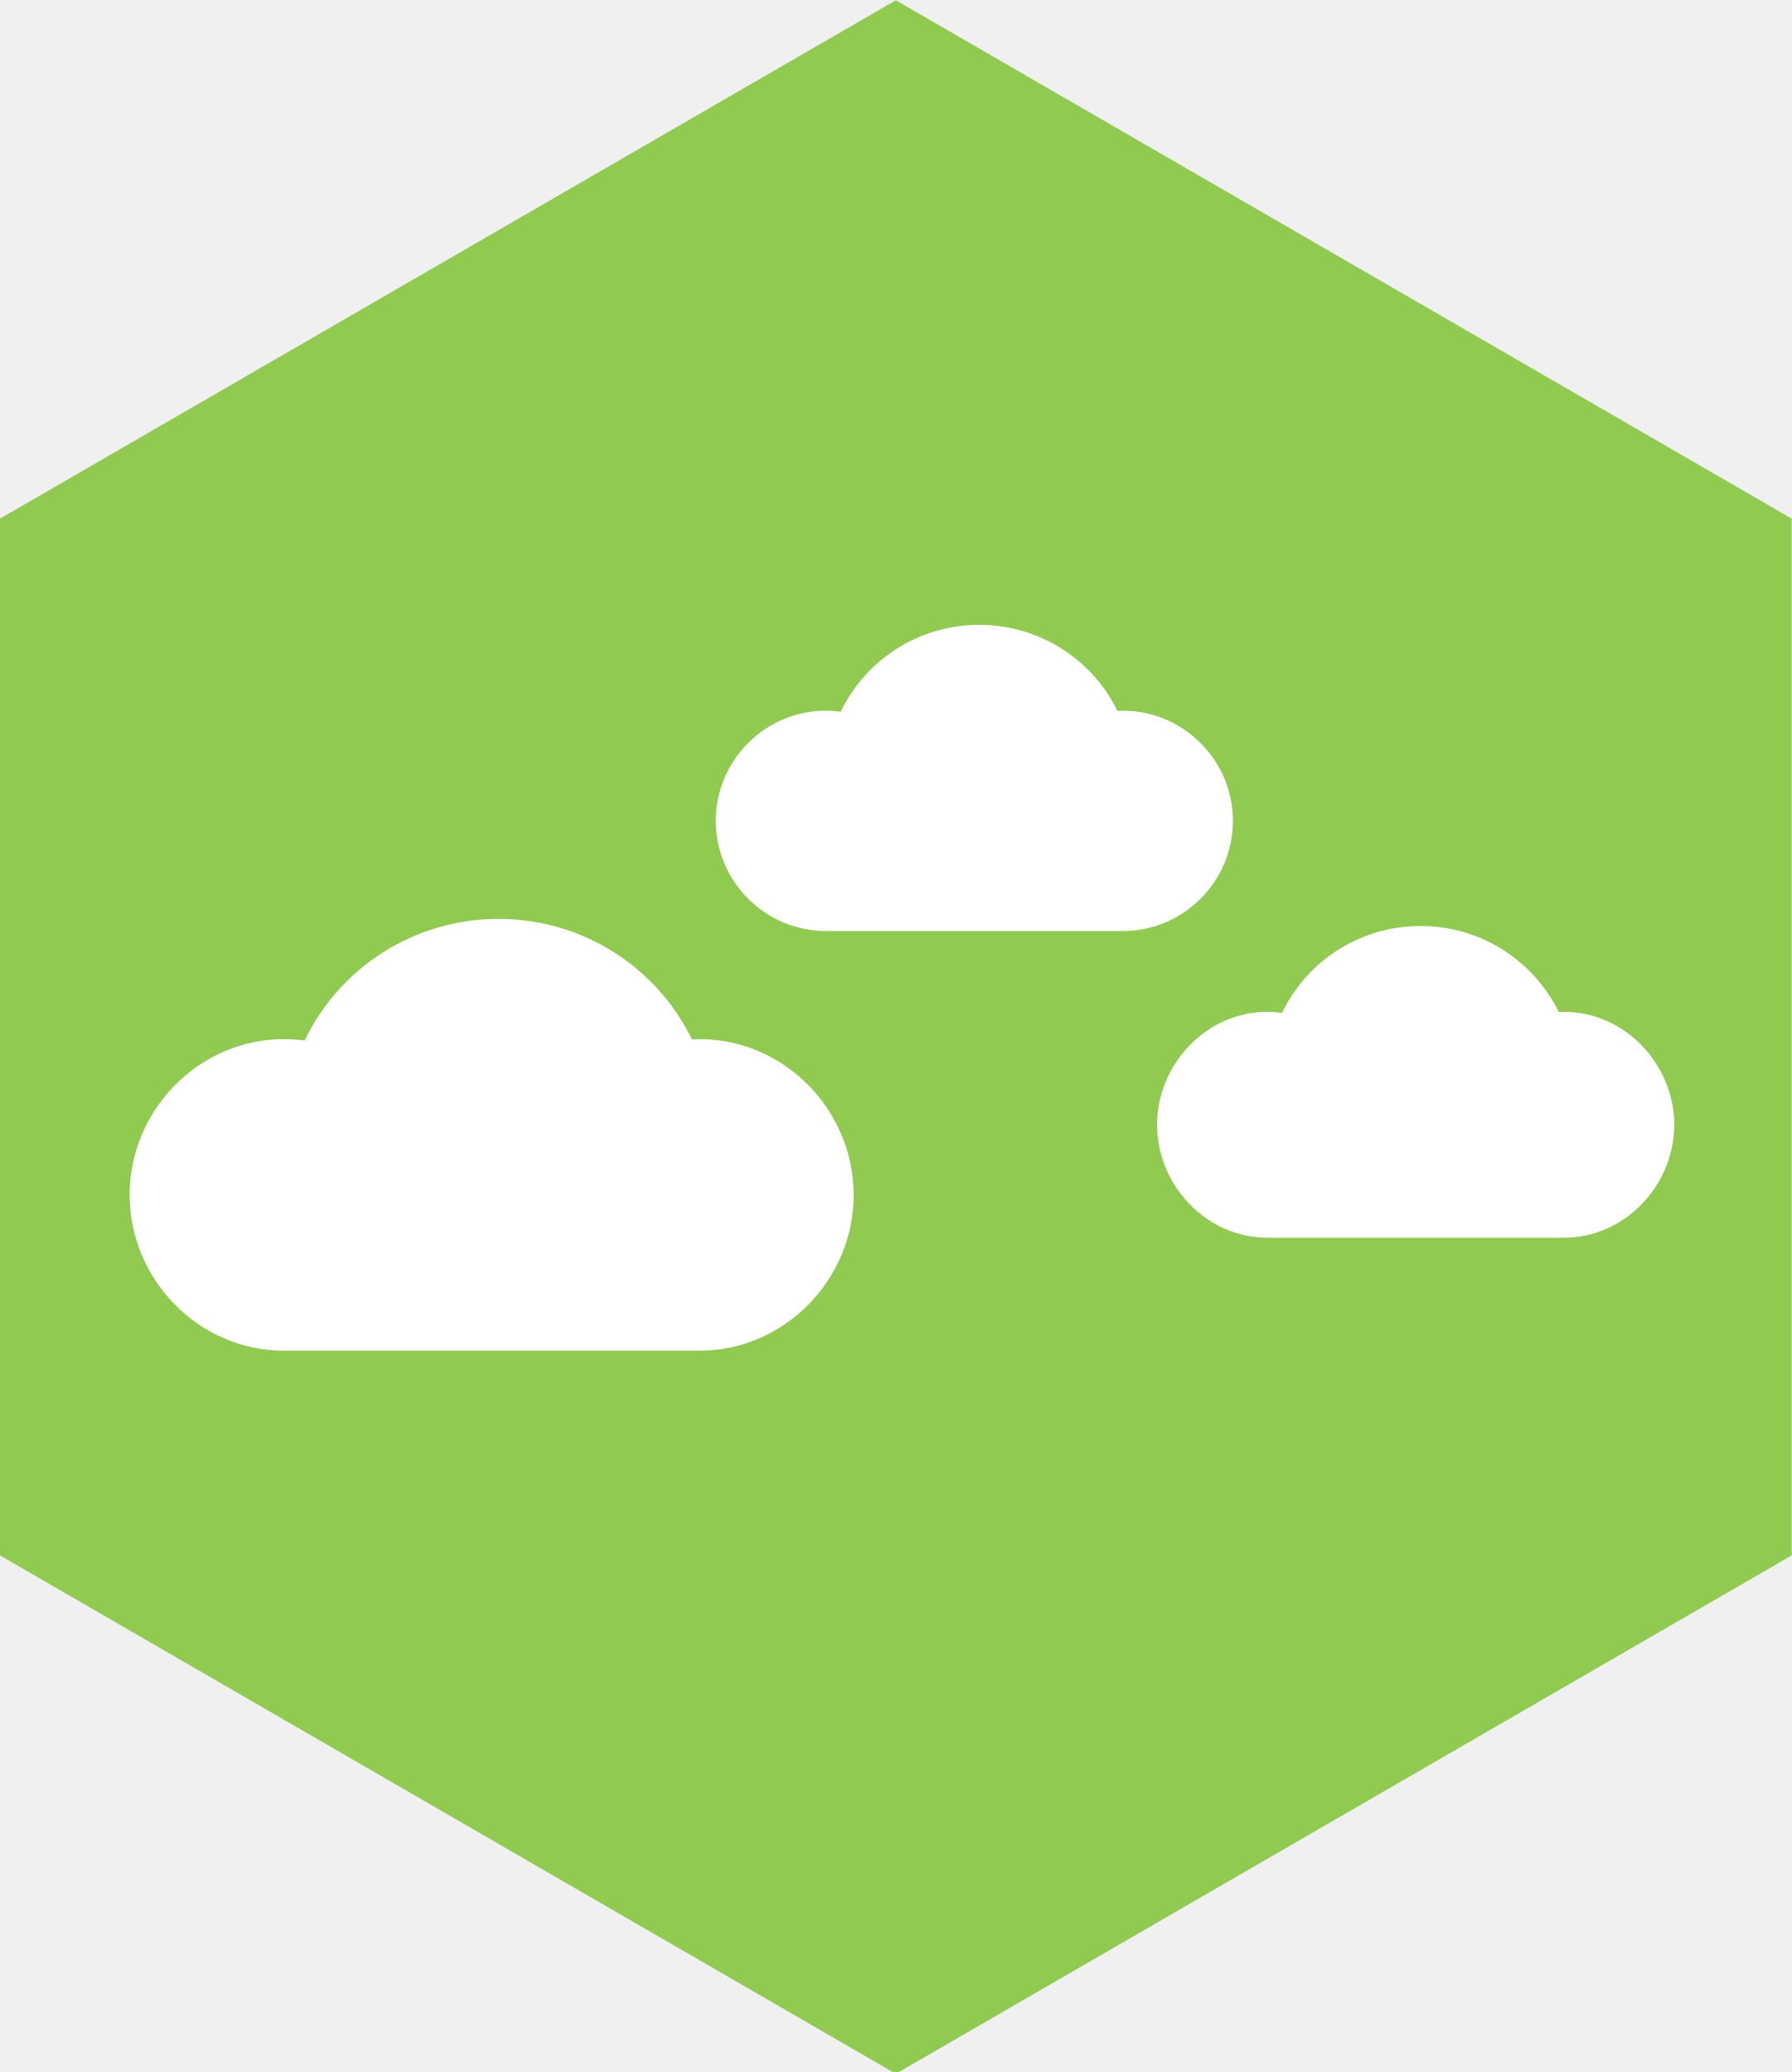
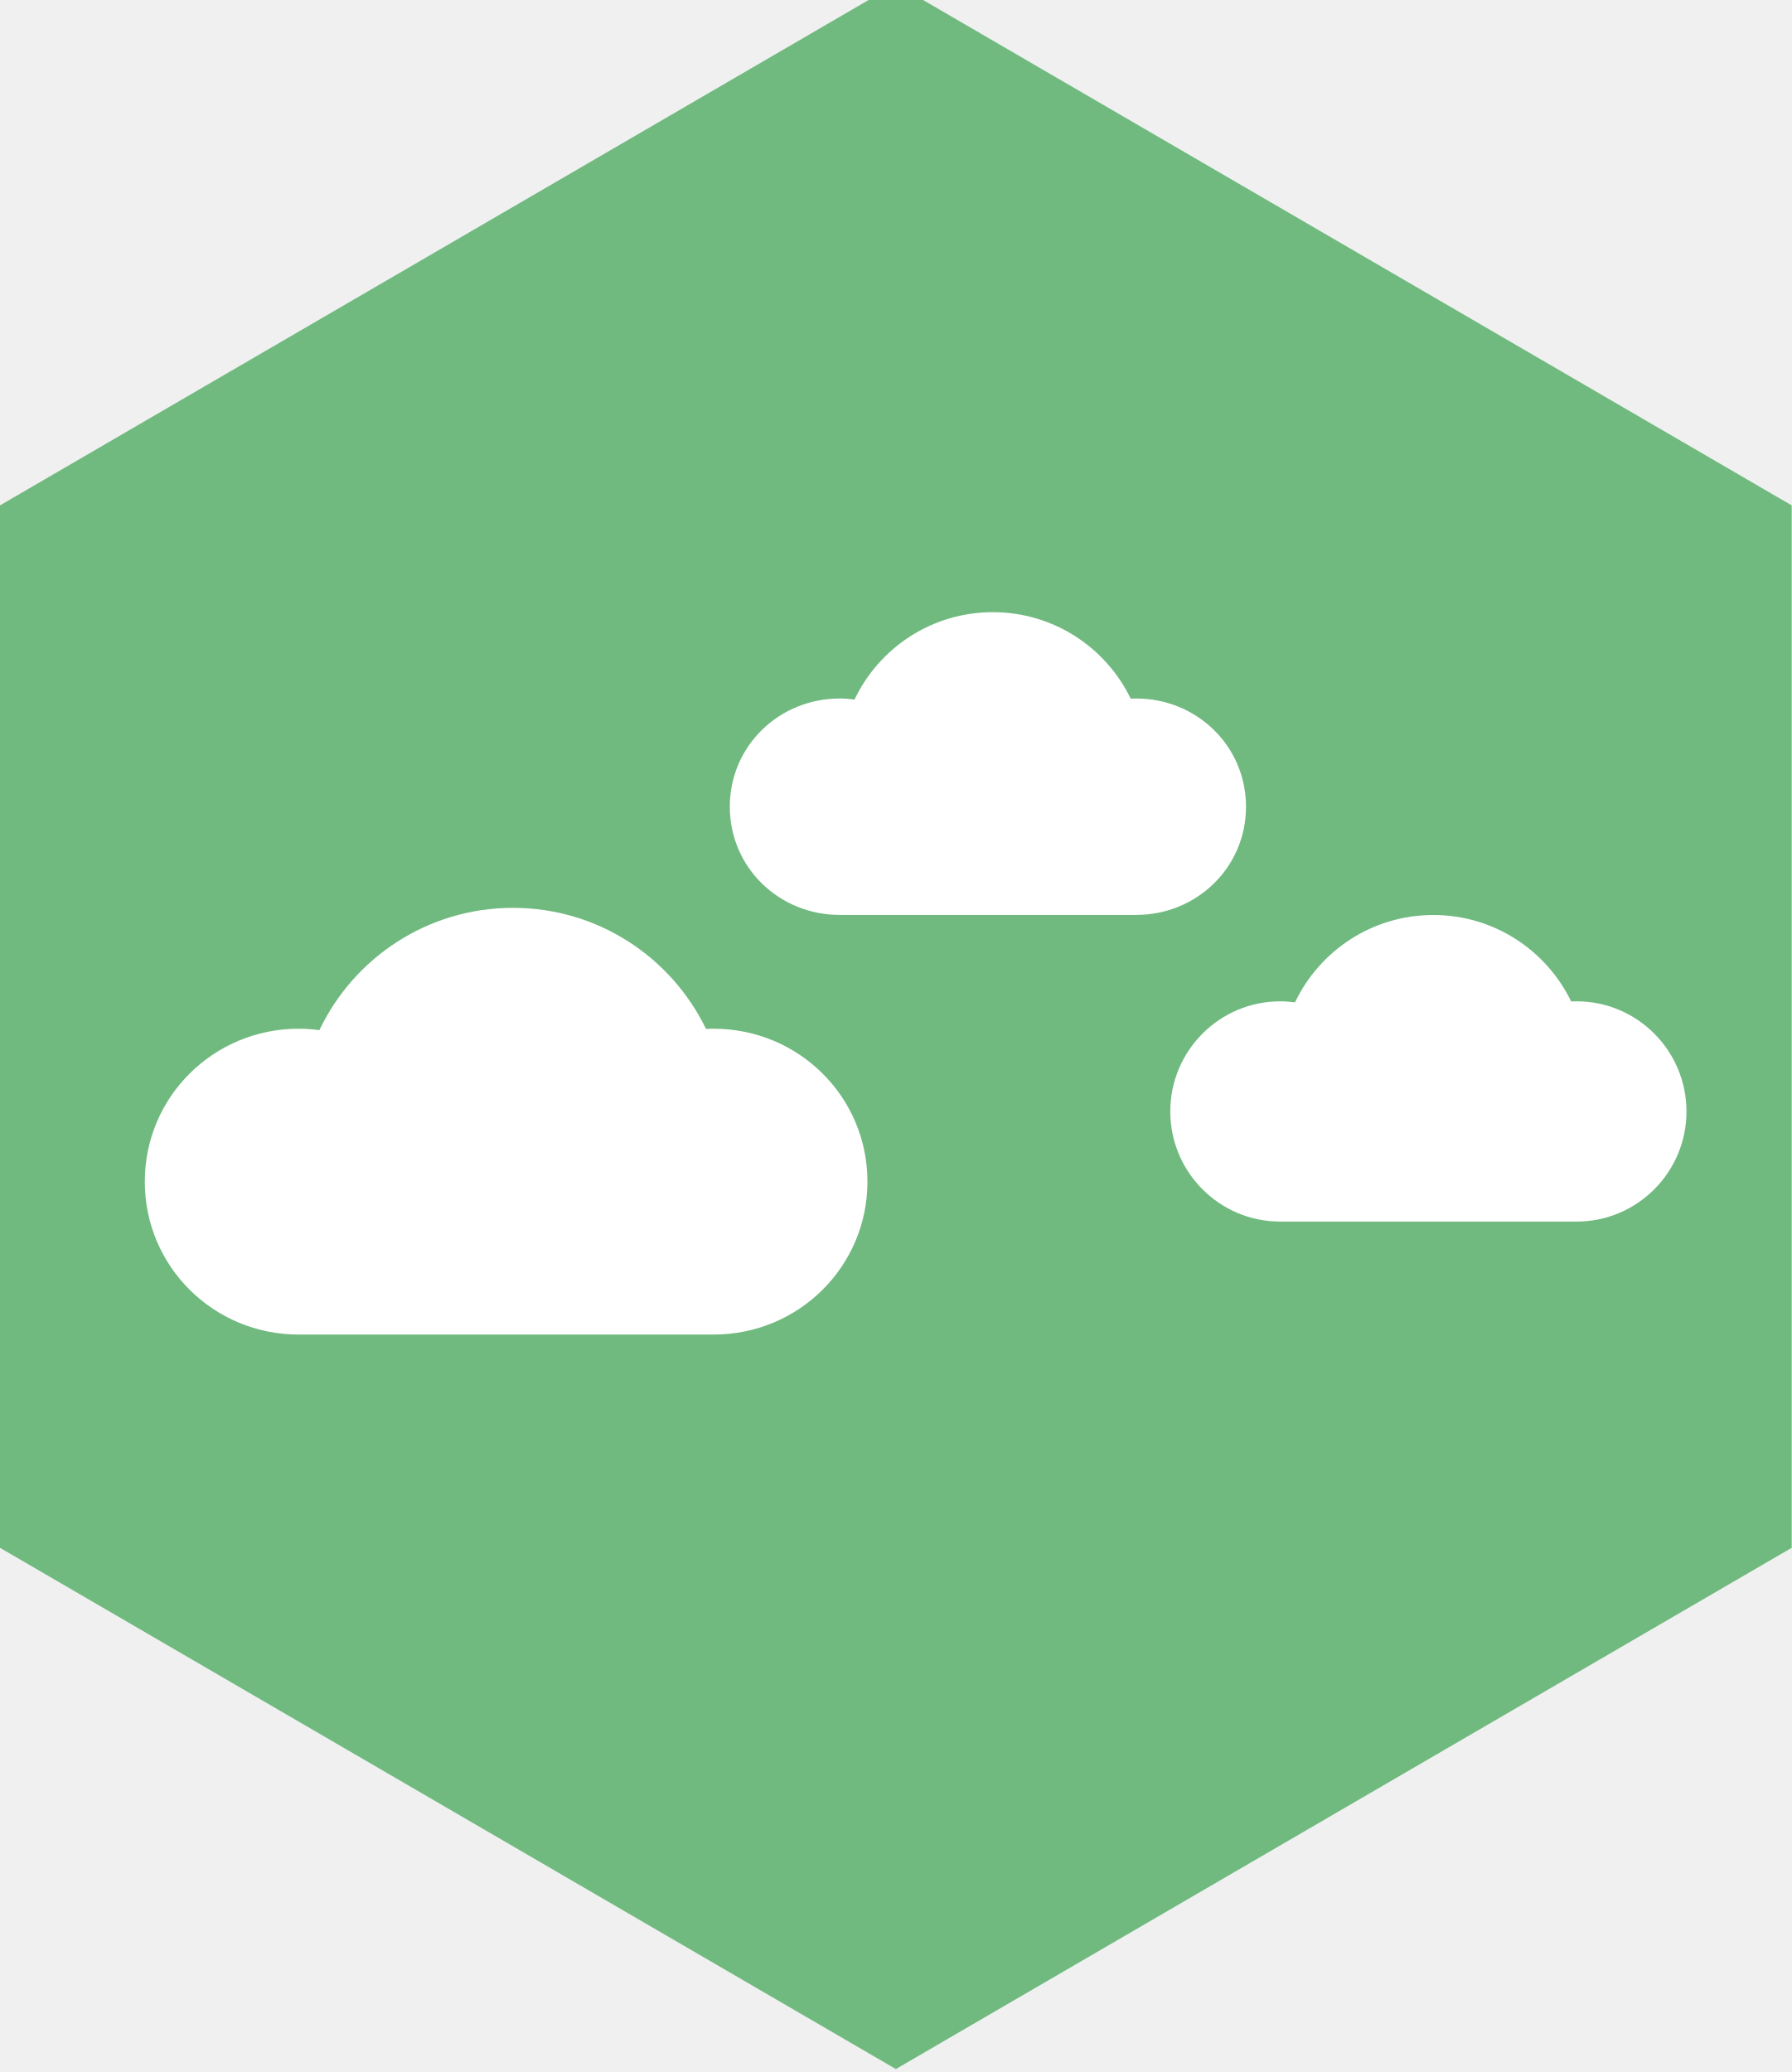
<svg xmlns="http://www.w3.org/2000/svg" version="1.1" id="Layer_1" x="0px" y="0px" width="111px" height="128.376px" viewBox="0 0 111 128.376" enable-background="new 0 0 111 128.376" xml:space="preserve">
  <g>
-     <polygon fill="#91CA51" points="0,32.133 55.5,0.015 111,32.133 111,96.37 55.5,128.488 0,96.37  " />
+     <polygon fill="#70BA80" points="0,31.312 55.5,-0.982 111,31.312 111,95.899 55.5,128.194 0,95.899  " />
    <g>
-       <path fill="#FFFFFF" d="M43.336,64.382c-0.158,0-0.314,0.005-0.469,0.012c-2.152-4.416-6.708-7.461-11.981-7.461    c-5.302,0-9.88,3.081-12.017,7.537c-0.421-0.056-0.85-0.088-1.286-0.088c-5.275,0-9.551,4.416-9.551,9.653    c0,5.235,4.276,9.65,9.551,9.65c2.292,0,10.625,0,13.302,0c2.479,0,10.33,0,12.451,0c5.275,0,9.551-4.415,9.551-9.65    C52.887,68.798,48.611,64.382,43.336,64.382z" />
+       <path fill="#FFFFFF" d="M44.207,63.737c-0.157,0-0.313,0.005-0.468,0.013c-2.148-4.44-6.696-7.502-11.958-7.502    c-5.292,0-9.861,3.098-11.994,7.578c-0.42-0.057-0.848-0.089-1.283-0.089c-5.265,0-9.533,4.21-9.533,9.475    c0,5.266,4.268,9.474,9.533,9.474c2.288,0,10.604,0,13.277,0c2.474,0,10.31,0,12.426,0c5.265,0,9.533-4.208,9.533-9.474    C53.74,67.947,49.472,63.737,44.207,63.737z" />
    </g>
    <g>
-       <path fill="#FFFFFF" d="M69.562,44.034c-0.113,0-0.225,0.004-0.334,0.009c-1.539-3.154-4.792-5.329-8.559-5.329    c-3.788,0-7.058,2.2-8.584,5.383c-0.3-0.041-0.607-0.064-0.918-0.064c-3.767,0-6.822,3.086-6.822,6.827    c0,3.74,3.055,6.825,6.822,6.825c1.638,0,7.588,0,9.502,0c1.771,0,7.378,0,8.893,0c3.769,0,6.821-3.084,6.821-6.825    C76.383,47.12,73.33,44.034,69.562,44.034z" />
+       <path fill="#FFFFFF" d="M70.383,43.277c-0.112,0-0.224,0.004-0.334,0.009c-1.534-3.171-4.782-5.357-8.541-5.357    c-3.781,0-7.045,2.212-8.568,5.413c-0.3-0.041-0.606-0.064-0.917-0.064c-3.759,0-6.809,2.944-6.809,6.705s3.049,6.703,6.809,6.703    c1.635,0,7.574,0,9.485,0c1.767,0,7.364,0,8.875,0c3.761,0,6.81-2.942,6.81-6.703S74.144,43.277,70.383,43.277z" />
    </g>
    <g>
-       <path fill="#FFFFFF" d="M96.903,62.693c-0.113,0-0.225,0.004-0.335,0.01c-1.539-3.155-4.793-5.33-8.559-5.33    c-3.788,0-7.058,2.201-8.584,5.384c-0.3-0.041-0.607-0.064-0.919-0.064c-3.767,0-6.821,3.257-6.821,6.996    c0,3.741,3.055,6.996,6.821,6.996c1.639,0,7.589,0,9.503,0c1.771,0,7.378,0,8.894,0c3.768,0,6.821-3.255,6.821-6.996    C103.725,65.95,100.671,62.693,96.903,62.693z" />
+       <path fill="#FFFFFF" d="M97.672,62.039c-0.112,0-0.224,0.004-0.334,0.01c-1.534-3.171-4.782-5.358-8.541-5.358    c-3.78,0-7.044,2.213-8.567,5.413c-0.3-0.041-0.606-0.064-0.918-0.064c-3.76,0-6.809,3.063-6.809,6.823    c0,3.763,3.049,6.823,6.809,6.823c1.635,0,7.574,0,9.485,0c1.769,0,7.364,0,8.875,0c3.762,0,6.81-3.061,6.81-6.823    C104.481,65.103,101.434,62.039,97.672,62.039z" />
    </g>
  </g>
</svg>
